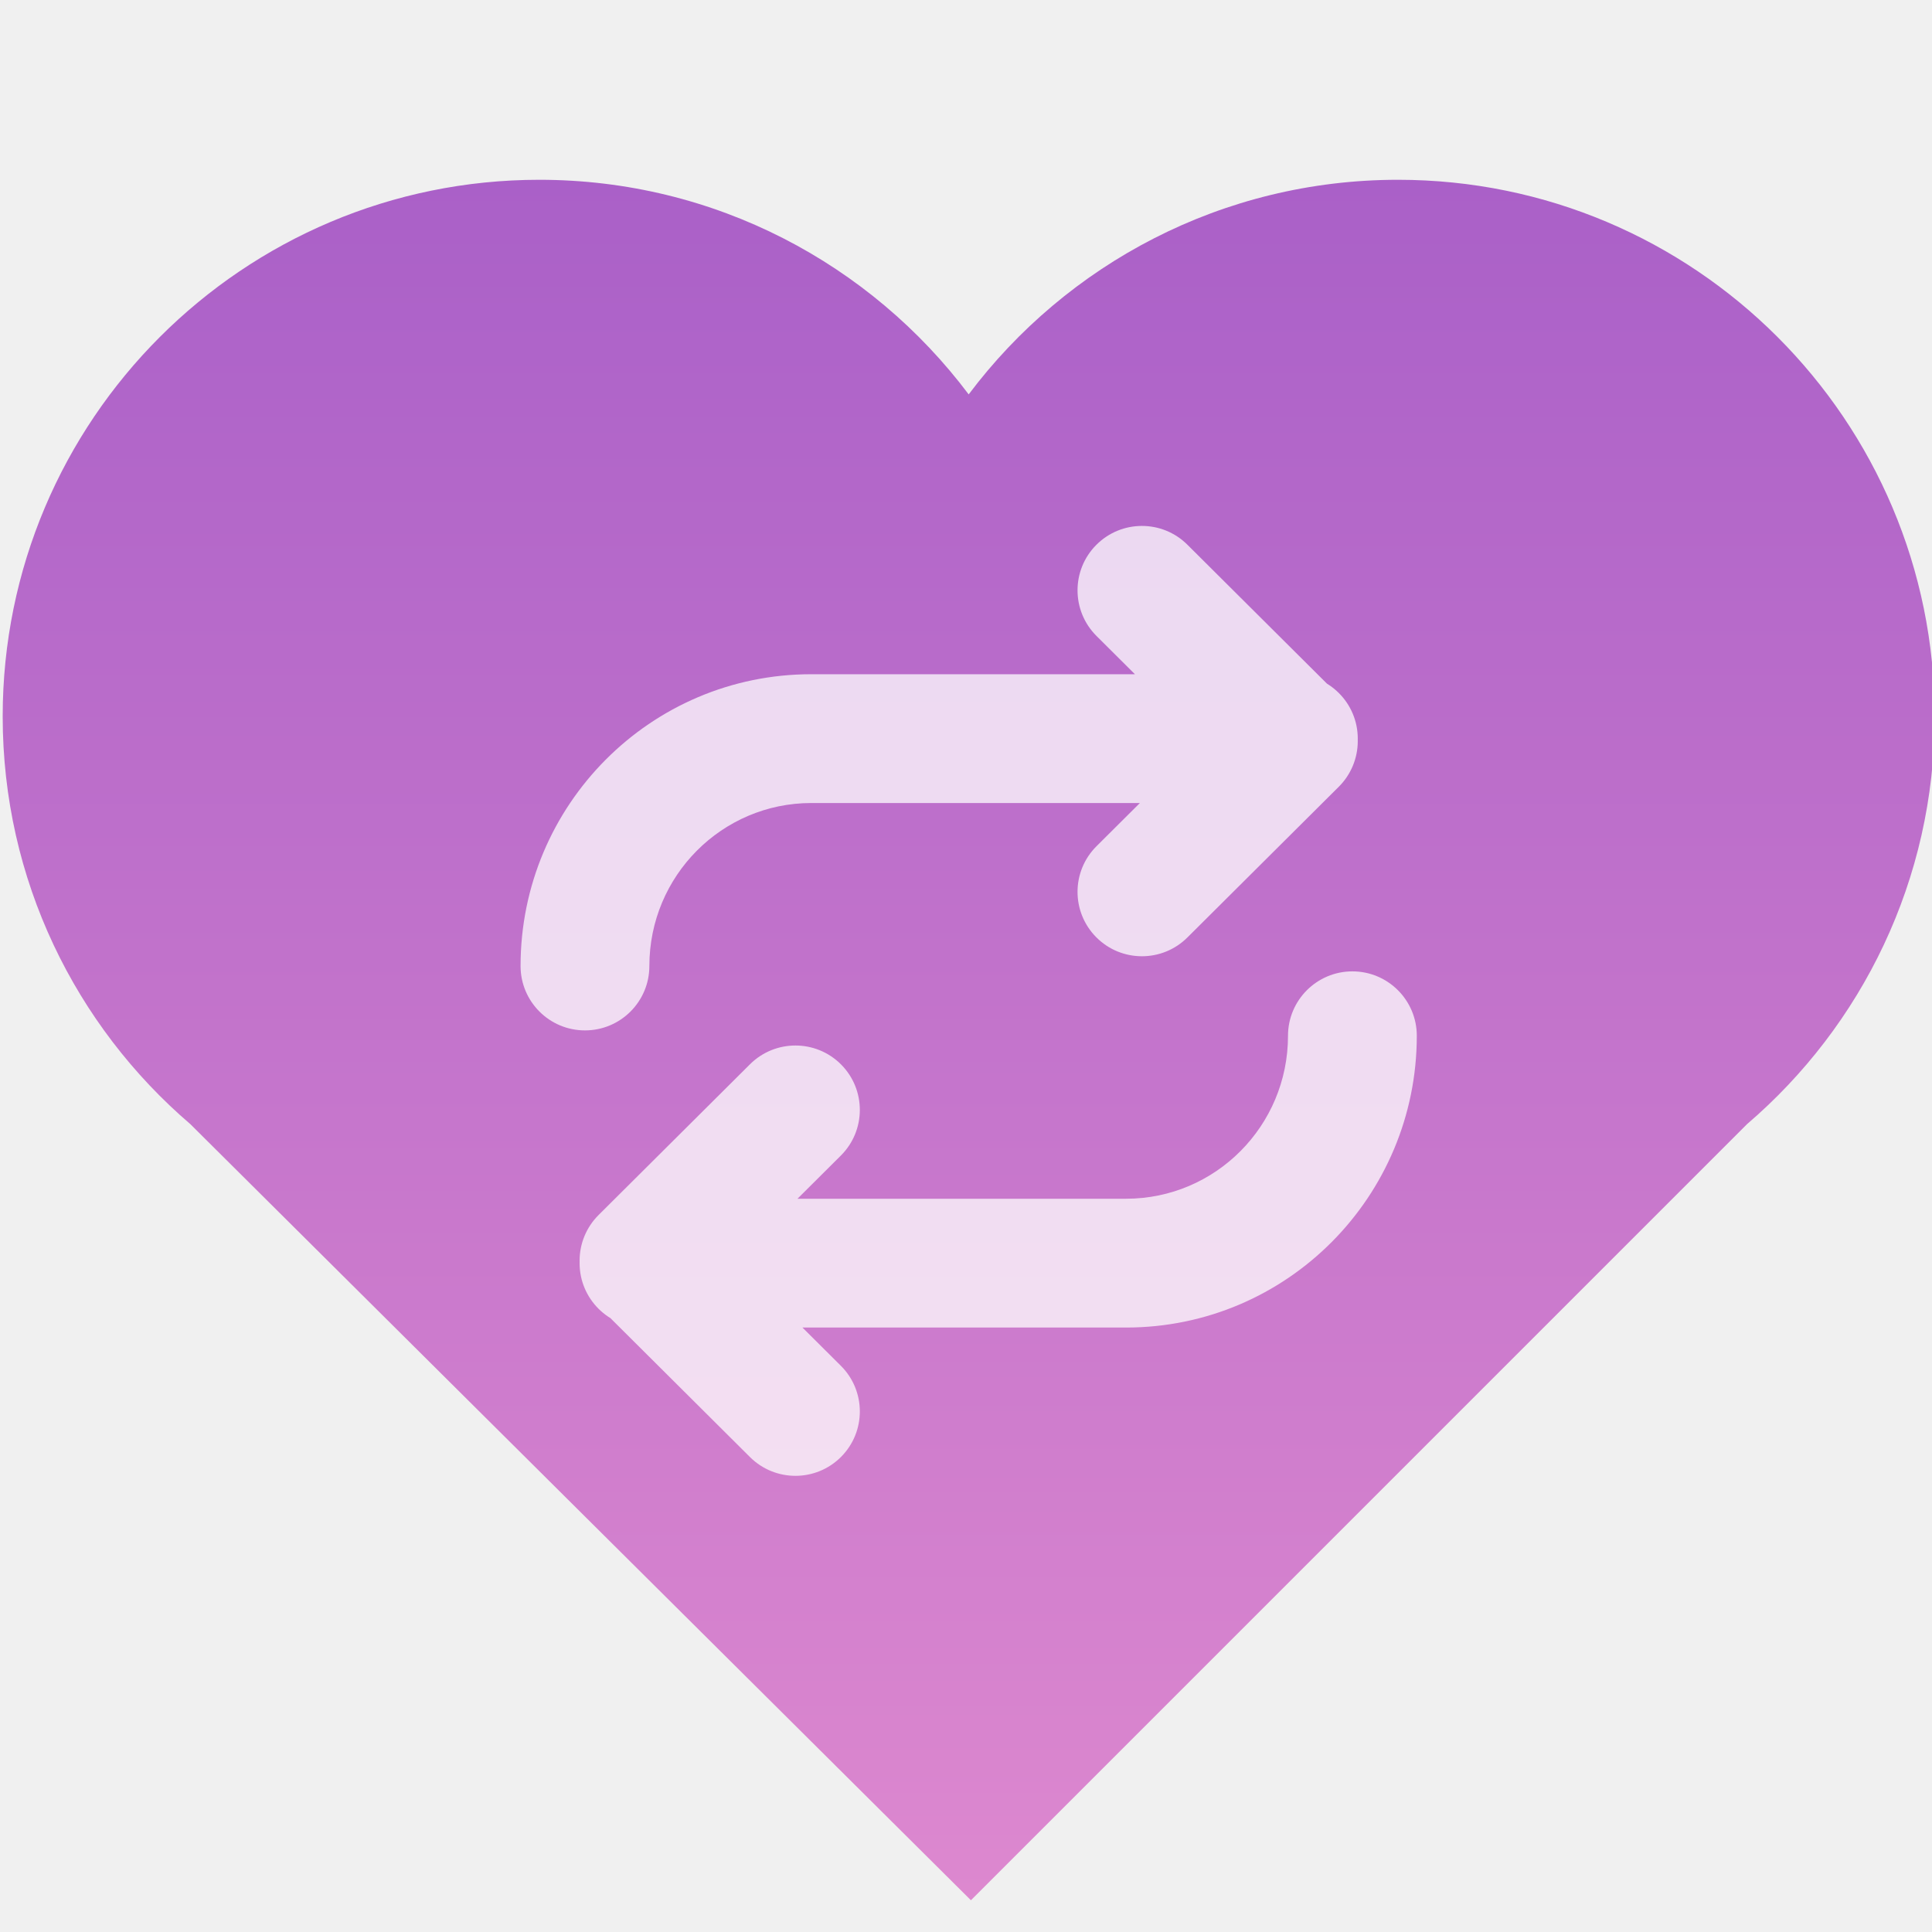
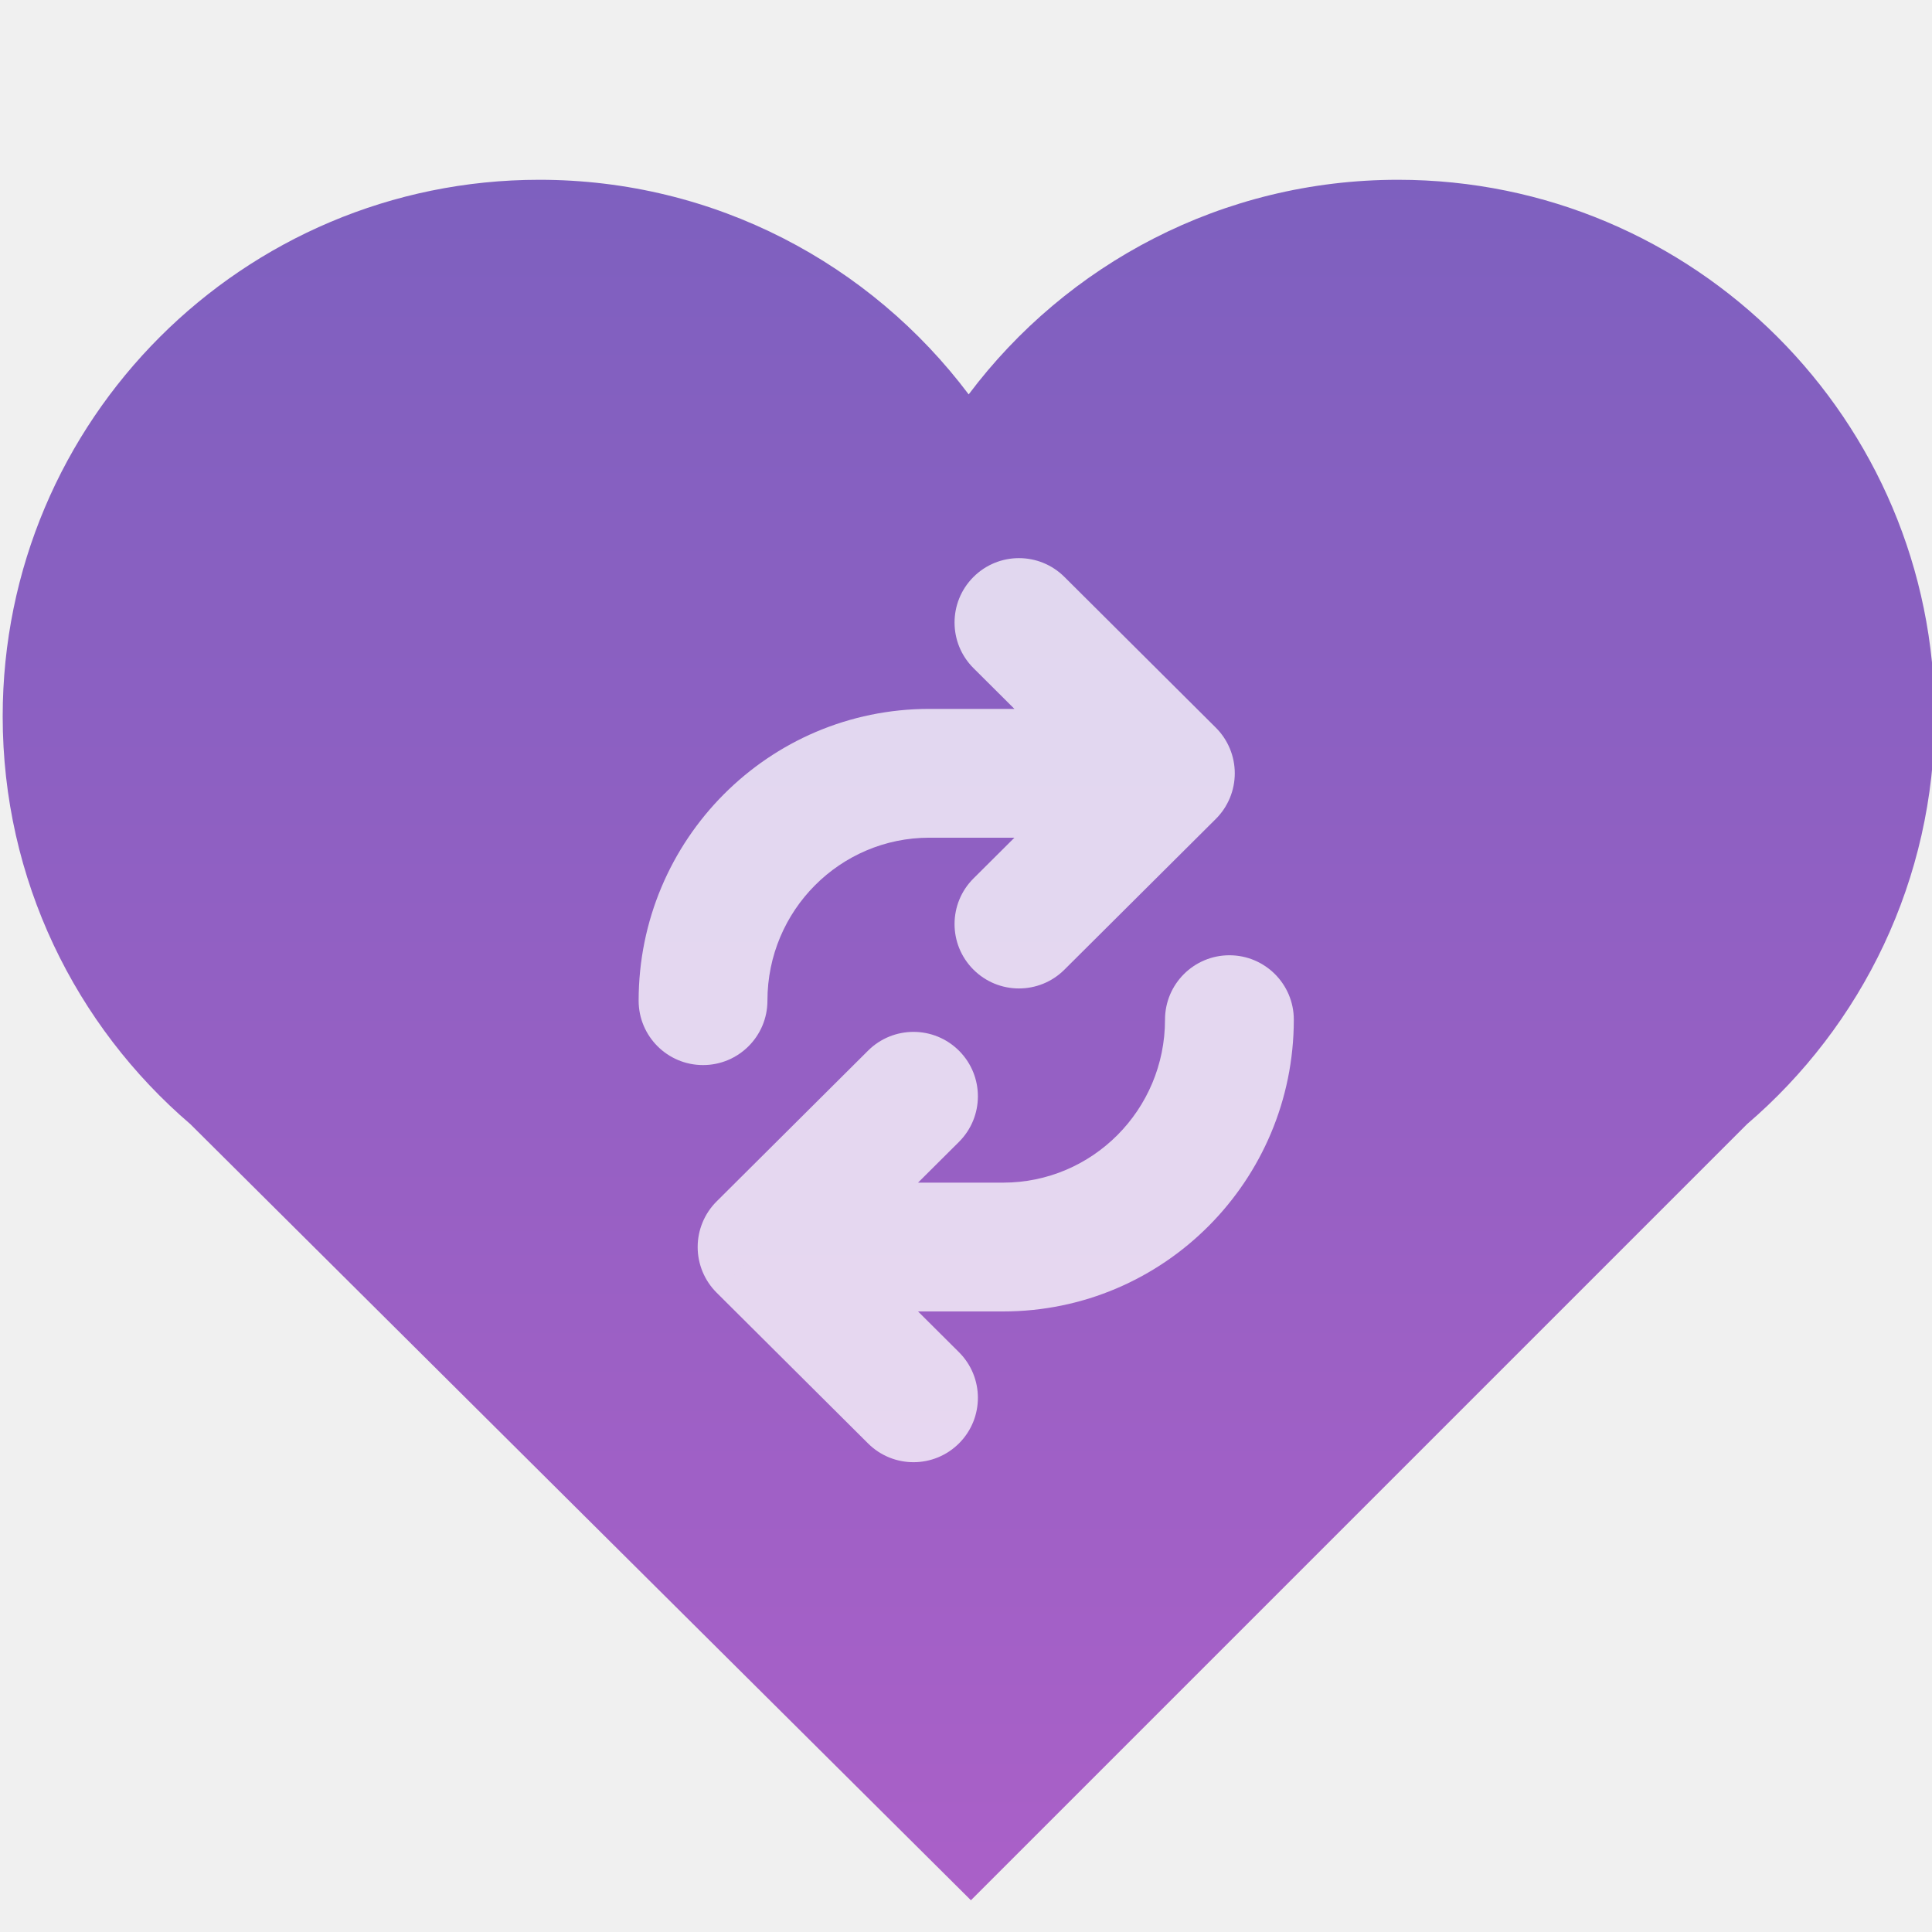
<svg xmlns="http://www.w3.org/2000/svg" width="360" height="360" viewBox="0 0 360 360" fill="none">
  <path d="M35.505 209.5C14.079 191.159 0.5 163.915 0.5 133.5C0.5 78.272 45.272 33.5 100.5 33.5C133.212 33.5 162.255 49.207 180.5 73.49C198.745 49.207 227.788 33.5 260.5 33.5C315.728 33.5 360.5 78.272 360.5 133.5C360.5 163.915 346.921 191.159 325.495 209.5H325.5L180.916 354.084L35.5 209.5H35.505Z" fill="url(#paint0_linear_0_1)" />
-   <path d="M97 180C97 186.627 102.373 192 109 192C115.627 192 121 186.627 121 180H97ZM204.317 157.68C199.62 162.356 199.603 169.954 204.279 174.651C208.955 179.347 216.553 179.364 221.25 174.688L204.317 157.68ZM241 138.092L249.467 146.596C251.728 144.344 253 141.284 253 138.092C253 134.9 251.728 131.84 249.467 129.588L241 138.092ZM221.25 101.496C216.553 96.82 208.955 96.837 204.279 101.533C199.603 106.23 199.62 113.828 204.317 118.504L221.25 101.496ZM241 149.632C247.627 149.632 253 144.259 253 137.632C253 131.004 247.627 125.632 241 125.632V149.632ZM121 180C121 163.174 134.56 149.632 151.167 149.632V125.632C121.197 125.632 97 150.027 97 180H121ZM249.467 129.588L221.25 101.496L204.317 118.504L232.533 146.596L249.467 129.588ZM221.25 174.688L249.467 146.596L232.534 129.588L204.317 157.68L221.25 174.688ZM241 125.632H151.167V149.632H241V125.632Z" fill="white" fill-opacity="0.75" />
-   <path d="M264 193C264 186.373 258.627 181 252 181C245.373 181 240 186.373 240 193H264ZM156.683 215.32C161.38 210.644 161.397 203.046 156.721 198.349C152.045 193.653 144.447 193.636 139.75 198.312L156.683 215.32ZM120 234.908L111.533 226.404C109.272 228.656 108 231.716 108 234.908C108 238.1 109.272 241.16 111.533 243.412L120 234.908ZM139.75 271.504C144.447 276.18 152.045 276.163 156.721 271.467C161.397 266.77 161.38 259.172 156.683 254.496L139.75 271.504ZM120 223.368C113.373 223.368 108 228.741 108 235.368C108 241.996 113.373 247.368 120 247.368V223.368ZM240 193C240 209.826 226.44 223.368 209.833 223.368V247.368C239.803 247.368 264 222.973 264 193H240ZM111.533 243.412L139.75 271.504L156.683 254.496L128.467 226.404L111.533 243.412ZM139.75 198.312L111.533 226.404L128.466 243.412L156.683 215.32L139.75 198.312ZM120 247.368H209.833V223.368H120V247.368Z" fill="white" fill-opacity="0.75" />
+   <path d="M241.083 190C241.083 183.373 235.711 178 229.083 178C222.456 178 217.083 183.373 217.083 190H241.083ZM186.917 232.368L186.917 244.368H186.917V232.368ZM178.683 212.78C183.38 208.104 183.397 200.506 178.721 195.81C174.045 191.113 166.447 191.096 161.75 195.772L178.683 212.78ZM142 232.368L133.534 223.864C131.272 226.116 130 229.177 130 232.368C130 235.56 131.272 238.62 133.534 240.872L142 232.368ZM161.75 268.964C166.447 273.64 174.045 273.624 178.721 268.927C183.397 264.23 183.38 256.632 178.683 251.956L161.75 268.964ZM217.083 190C217.083 206.826 203.523 220.368 186.917 220.368V244.368C216.886 244.368 241.083 219.973 241.083 190H217.083ZM133.534 240.872C139.043 246.358 143.342 250.638 147.642 254.918C151.941 259.199 156.24 263.479 161.75 268.964L178.683 251.956C173.173 246.471 168.874 242.191 164.575 237.91C160.276 233.63 155.976 229.35 150.467 223.864L133.534 240.872ZM161.75 195.772C156.24 201.258 151.941 205.538 147.642 209.818C143.342 214.099 139.043 218.379 133.534 223.864L150.467 240.872C155.976 235.387 160.275 231.107 164.575 226.826C168.874 222.546 173.173 218.266 178.683 212.78L161.75 195.772ZM142 244.368L186.917 244.368L186.917 220.368L142 220.368L142 244.368Z" fill="white" fill-opacity="0.75" />
+   <path d="M119 186.46C119 193.088 124.373 198.46 131 198.46C137.627 198.46 143 193.088 143 186.46H119ZM173.167 144.092L173.167 132.092H173.167V144.092ZM181.4 163.68C176.704 168.356 176.687 175.954 181.363 180.651C186.039 185.347 193.637 185.364 198.333 180.688L181.4 163.68ZM218.083 144.092L226.55 152.596C228.812 150.344 230.083 147.284 230.083 144.092C230.083 140.9 228.812 137.84 226.55 135.588L218.083 144.092ZM198.333 107.496C193.637 102.82 186.039 102.837 181.363 107.534C176.687 112.23 176.704 119.828 181.4 124.504L198.333 107.496ZM143 186.46C143 169.634 156.56 156.092 173.167 156.092V132.092C143.197 132.092 119 156.488 119 186.46H143ZM226.55 135.588C221.04 130.103 216.741 125.822 212.442 121.542C208.142 117.262 203.843 112.981 198.333 107.496L181.4 124.504C186.91 129.989 191.209 134.27 195.509 138.55C199.808 142.83 204.107 147.111 209.617 152.596L226.55 135.588ZM198.333 180.688C203.843 175.203 208.142 170.923 212.442 166.642C216.741 162.362 221.04 158.081 226.55 152.596L209.617 135.588C204.107 141.073 199.808 145.354 195.509 149.634C191.209 153.915 186.91 158.195 181.4 163.68L198.333 180.688ZM218.083 132.092L173.167 132.092L173.167 156.092L218.083 156.092L218.083 132.092Z" fill="white" fill-opacity="0.75" />
  <defs>
-     <linearGradient id="paint0_linear_0_1" x1="180.5" y1="354.084" x2="180.5" y2="33.5" gradientUnits="userSpaceOnUse">
-       <stop stop-color="#DD88CF" />
+     <linearGradient id="paint0_linear_0_1" x1="180.5" y1="33.5" x2="180.5" y2="354.084" gradientUnits="userSpaceOnUse">
+       <stop stop-color="#7E60BF" />
      <stop offset="1" stop-color="#AA60C8" />
    </linearGradient>
  </defs>
</svg>
